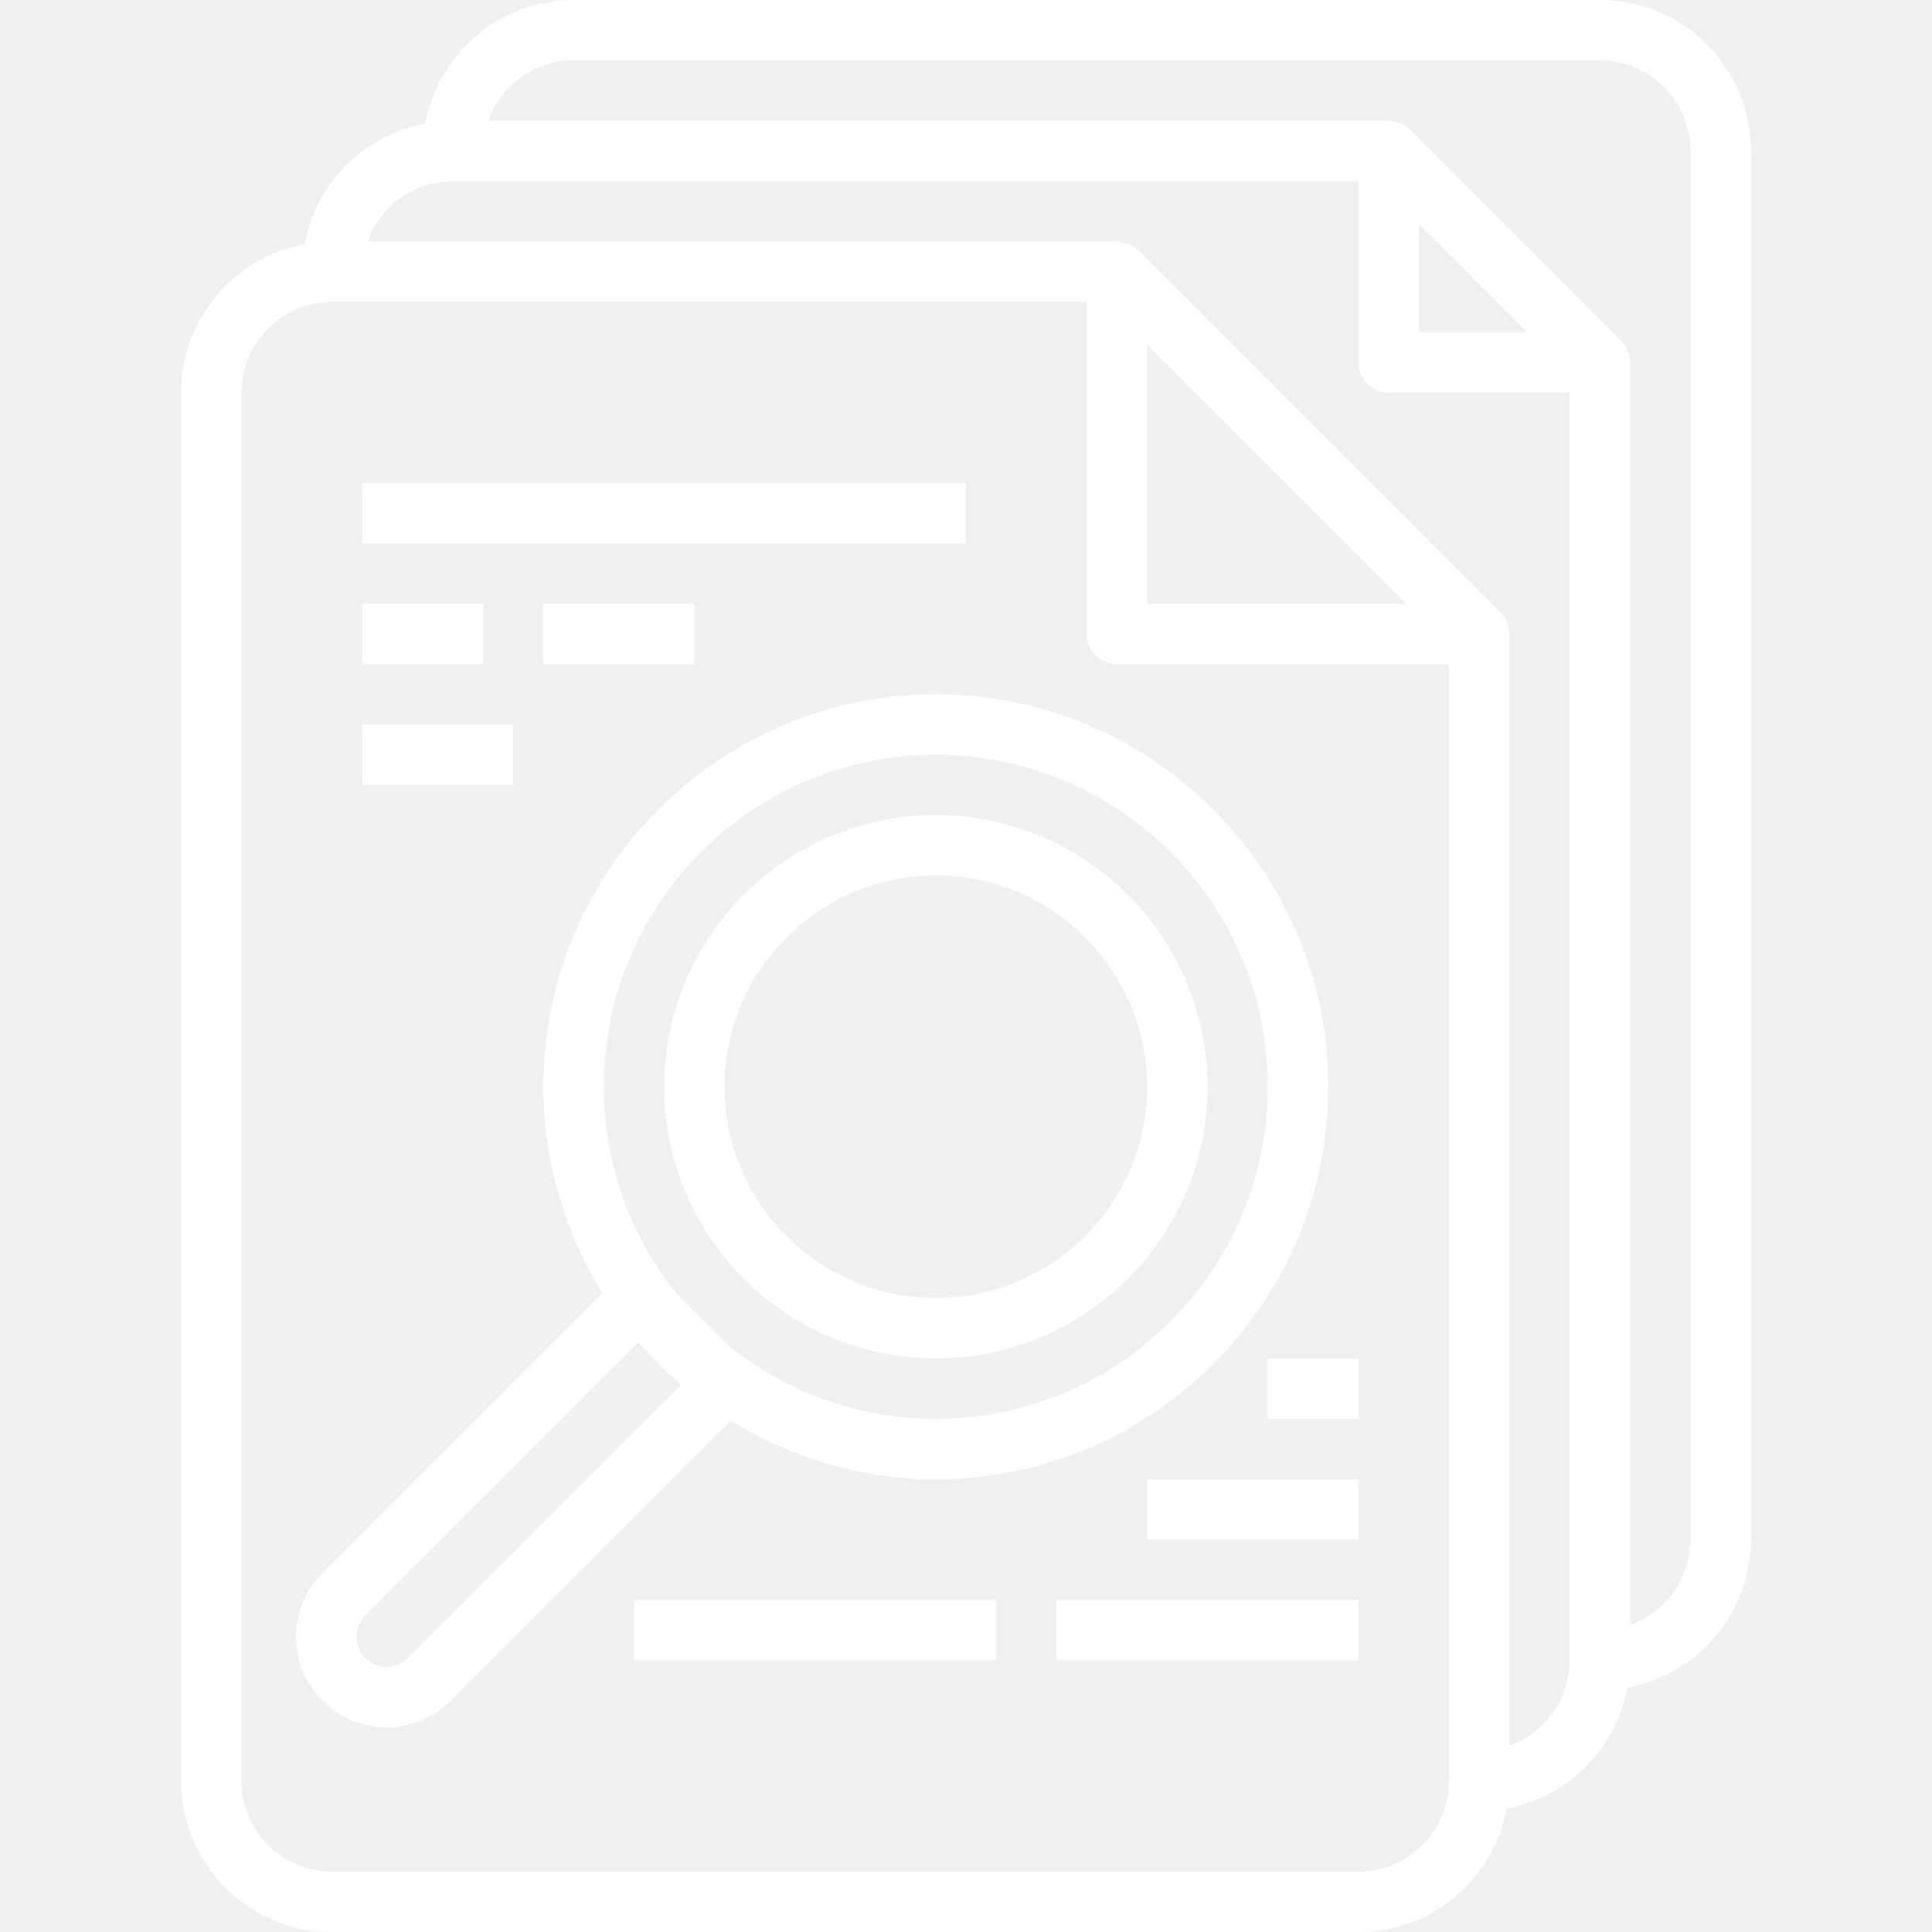
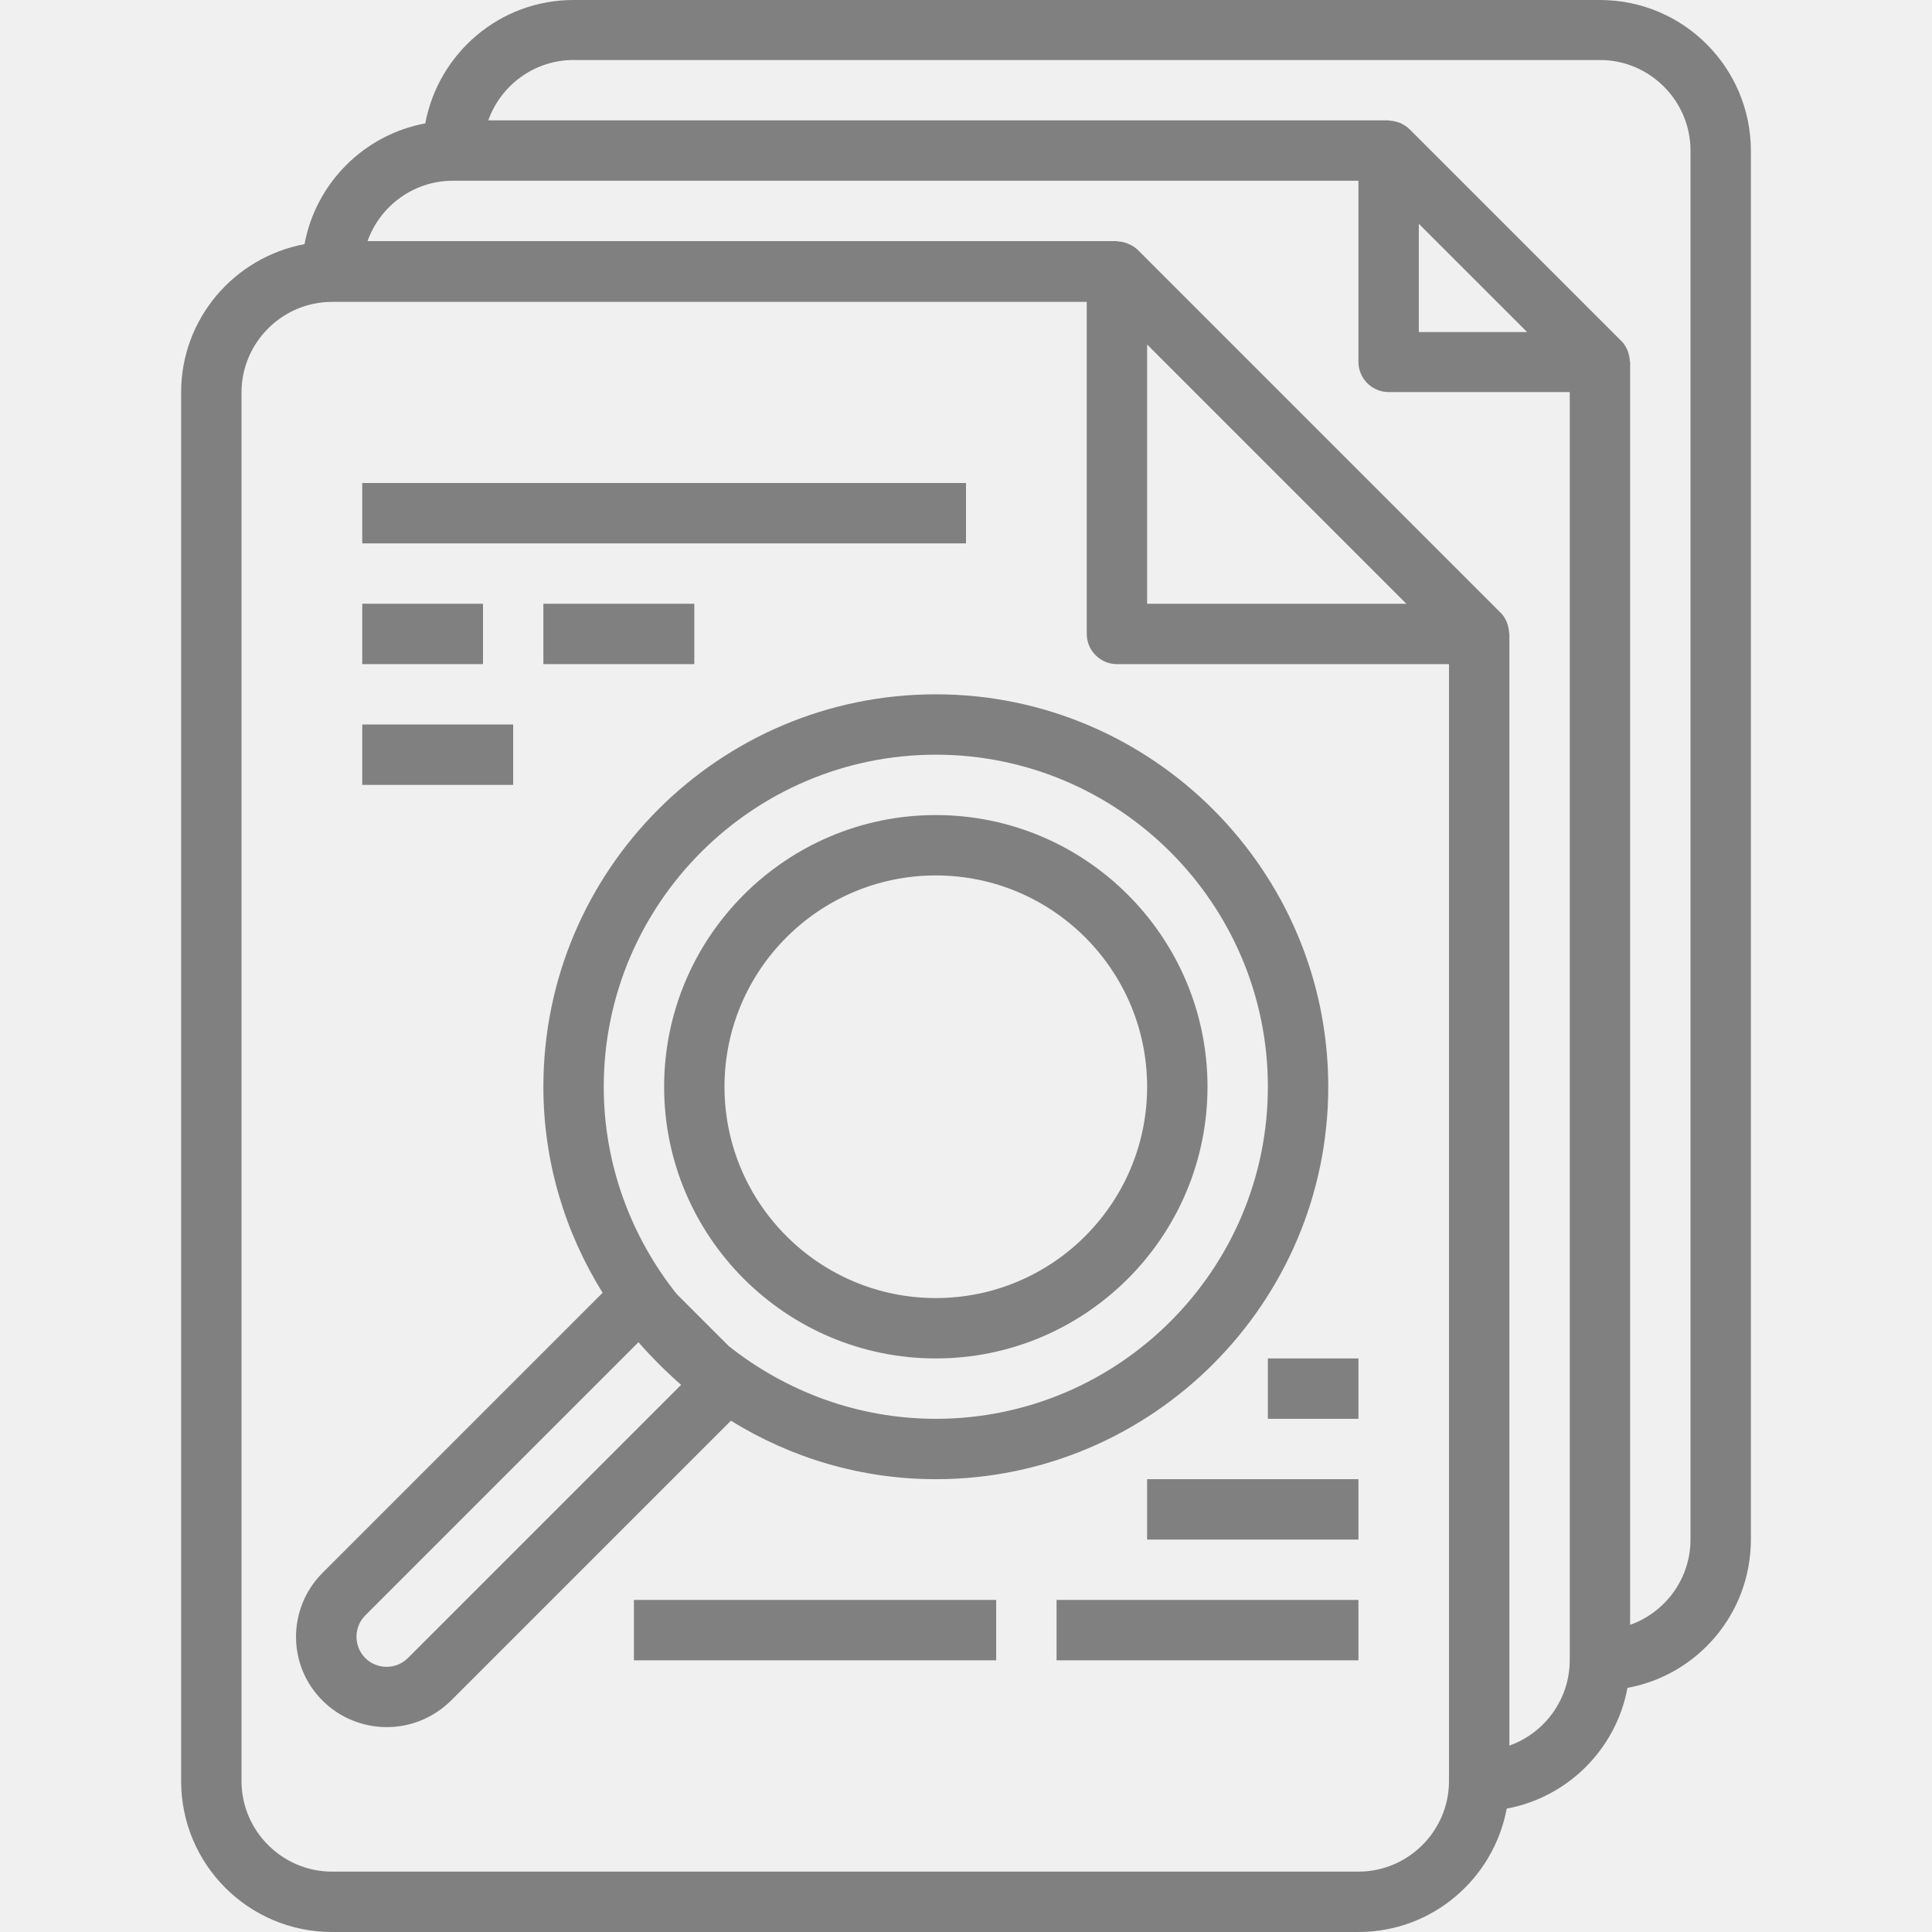
- <svg xmlns="http://www.w3.org/2000/svg" version="1.1" id="Capa_1" x="0px" y="0px" viewBox="0 0 64 64" style="enable-background:new 0 0 64 64;" xml:space="preserve" width="512px" height="512px">
+ <svg xmlns="http://www.w3.org/2000/svg" version="1.1" id="Capa_1" x="0px" y="0px" viewBox="0 0 512 512" style="enable-background:new 0 0 512 512;" xml:space="preserve">
+   <style type="text/css">
+ 	.st0{fill:#808080;}
+ </style>
  <g>
-     <path d="M53,0H19c-2.446,0-4.479,1.768-4.908,4.092c-2.028,0.375-3.625,1.972-4,4C7.768,8.521,6,10.554,6,13v46   c0,2.757,2.243,5,5,5h34c2.446,0,4.479-1.768,4.908-4.092c2.028-0.375,3.625-1.972,4-4C56.232,55.479,58,53.446,58,51V5   C58,2.243,55.757,0,53,0z M45,62H11c-1.654,0-3-1.346-3-3V13c0-1.654,1.346-3,3-3h3.871H15h21v11c0,0.552,0.448,1,1,1h11v37   C48,60.654,46.654,62,45,62z M38,11.414L46.586,20H38V11.414z M50,57.829V21c0-0.022-0.011-0.041-0.013-0.063   c-0.006-0.088-0.023-0.173-0.051-0.257c-0.011-0.032-0.019-0.063-0.034-0.094c-0.049-0.106-0.11-0.207-0.196-0.293l-12-12   c-0.086-0.086-0.187-0.148-0.294-0.196c-0.03-0.014-0.06-0.022-0.09-0.032c-0.086-0.03-0.173-0.047-0.264-0.053   C37.038,8.01,37.02,8,37,8H15h-0.129h-2.7C12.584,6.836,13.696,6,15,6h30v6c0,0.552,0.448,1,1,1h6v42   C52,56.304,51.164,57.416,50,57.829z M47,7.414L50.586,11H47V7.414z M56,51c0,1.304-0.836,2.416-2,2.829V12   c0-0.022-0.011-0.041-0.013-0.063c-0.006-0.088-0.023-0.173-0.051-0.257c-0.011-0.032-0.019-0.064-0.034-0.094   c-0.049-0.106-0.11-0.207-0.196-0.293l-7-7c-0.086-0.086-0.187-0.147-0.293-0.196c-0.031-0.014-0.062-0.023-0.094-0.034   c-0.084-0.029-0.17-0.046-0.258-0.051C46.04,4.011,46.021,4,46,4H16.171C16.584,2.836,17.696,2,19,2h34c1.654,0,3,1.346,3,3V51z" fill="#FFffff" />
-     <rect x="12" y="16" width="20" height="2" fill="#FFffff" />
-     <path d="M31,49c7.168,0,13-5.832,13-13s-5.832-13-13-13c-7.169,0-13,5.831-13,13c0,2.506,0.725,4.841,1.958,6.828L10.686,52.1   c-1.17,1.17-1.17,3.073,0,4.243c0.566,0.566,1.32,0.878,2.121,0.878s1.555-0.312,2.121-0.878l9.28-9.28   C26.188,48.283,28.509,49,31,49z M31,25c6.065,0,11,4.935,11,11s-4.935,11-11,11c-2.593,0-4.975-0.907-6.857-2.414l-1.729-1.729   C20.907,40.975,20,38.593,20,36C20,29.935,24.935,25,31,25z M13.515,54.929c-0.39,0.39-1.024,0.39-1.414,0s-0.39-1.024,0-1.415   l9.052-9.052c0.436,0.506,0.908,0.979,1.416,1.413L13.515,54.929z" fill="#FFffff" />
-     <path d="M31,45c4.962,0,9-4.038,9-9s-4.038-9-9-9s-9,4.038-9,9S26.038,45,31,45z M31,29c3.86,0,7,3.14,7,7s-3.14,7-7,7s-7-3.14-7-7   S27.14,29,31,29z" fill="#FFffff" />
-     <rect x="12" y="20" width="4" height="2" fill="#FFffff" />
-     <rect x="18" y="20" width="5" height="2" fill="#FFffff" />
-     <rect x="38" y="49" width="7" height="2" fill="#FFffff" />
-     <rect x="42" y="45" width="3" height="2" fill="#FFffff" />
-     <rect x="21" y="53" width="12" height="2" fill="#FFffff" />
-     <rect x="35" y="53" width="10" height="2" fill="#FFffff" />
-     <rect x="12" y="24" width="5" height="2" fill="#FFffff" />
+     <path class="st0" d="M424,0H152c-19.6,0-35.8,14.1-39.3,32.7c-16.2,3-29,15.8-32,32C62.1,68.2,48,84.4,48,104v368   c0,22.1,17.9,40,40,40h272c19.6,0,35.8-14.1,39.3-32.7c16.2-3,29-15.8,32-32c18.6-3.4,32.7-19.7,32.7-39.3V40   C464,17.9,446.1,0,424,0z M360,496H88c-13.2,0-24-10.8-24-24V104c0-13.2,10.8-24,24-24h31h1h168v88c0,4.4,3.6,8,8,8h88v296   C384,485.2,373.2,496,360,496z M304,91.3l68.7,68.7H304V91.3z M400,462.6V168c0-0.2-0.1-0.3-0.1-0.5c0-0.7-0.2-1.4-0.4-2.1   c-0.1-0.3-0.2-0.5-0.3-0.8c-0.4-0.8-0.9-1.7-1.6-2.3l-96-96c-0.7-0.7-1.5-1.2-2.4-1.6c-0.2-0.1-0.5-0.2-0.7-0.3   c-0.7-0.2-1.4-0.4-2.1-0.4c-0.2,0-0.3-0.1-0.5-0.1H120h-1H97.4c3.3-9.3,12.2-16,22.6-16h240v48c0,4.4,3.6,8,8,8h48v336   C416,450.4,409.3,459.3,400,462.6z M376,59.3L404.7,88H376V59.3z M448,408c0,10.4-6.7,19.3-16,22.6V96c0-0.2-0.1-0.3-0.1-0.5   c0-0.7-0.2-1.4-0.4-2.1c-0.1-0.3-0.2-0.5-0.3-0.8c-0.4-0.8-0.9-1.7-1.6-2.3l-56-56c-0.7-0.7-1.5-1.2-2.3-1.6   c-0.2-0.1-0.5-0.2-0.8-0.3c-0.7-0.2-1.4-0.4-2.1-0.4c-0.2,0-0.3-0.1-0.5-0.1H129.4c3.3-9.3,12.2-16,22.6-16h272   c13.2,0,24,10.8,24,24V408z" />
+     <rect x="96" y="128" class="st0" width="160" height="16" />
+     <path class="st0" d="M248,392c57.3,0,104-46.7,104-104s-46.7-104-104-104c-57.4,0-104,46.6-104,104c0,20,5.8,38.7,15.7,54.6   l-74.2,74.2c-9.4,9.4-9.4,24.6,0,33.9c4.5,4.5,10.6,7,17,7s12.4-2.5,17-7l74.2-74.2C209.5,386.3,228.1,392,248,392z M248,200   c48.5,0,88,39.5,88,88s-39.5,88-88,88c-20.7,0-39.8-7.3-54.9-19.3l-13.8-13.8C167.3,327.8,160,308.7,160,288   C160,239.5,199.5,200,248,200z M108.1,439.4c-3.1,3.1-8.2,3.1-11.3,0s-3.1-8.2,0-11.3l72.4-72.4c3.5,4,7.3,7.8,11.3,11.3   L108.1,439.4z" />
+     <path class="st0" d="M248,360c39.7,0,72-32.3,72-72s-32.3-72-72-72s-72,32.3-72,72S208.3,360,248,360z M248,232   c30.9,0,56,25.1,56,56s-25.1,56-56,56s-56-25.1-56-56S217.1,232,248,232z" />
+     <rect x="96" y="160" class="st0" width="32" height="16" />
+     <rect x="144" y="160" class="st0" width="40" height="16" />
+     <rect x="304" y="392" class="st0" width="56" height="16" />
+     <rect x="336" y="360" class="st0" width="24" height="16" />
+     <rect x="168" y="424" class="st0" width="96" height="16" />
+     <rect x="280" y="424" class="st0" width="80" height="16" />
+     <rect x="96" y="192" class="st0" width="40" height="16" />
  </g>
-   <g>
- </g>
-   <g>
- </g>
-   <g>
- </g>
-   <g>
- </g>
-   <g>
- </g>
-   <g>
- </g>
-   <g>
- </g>
-   <g>
- </g>
-   <g>
- </g>
-   <g>
- </g>
-   <g>
- </g>
-   <g>
- </g>
-   <g>
- </g>
-   <g>
- </g>
-   <g>
- </g>
</svg>
